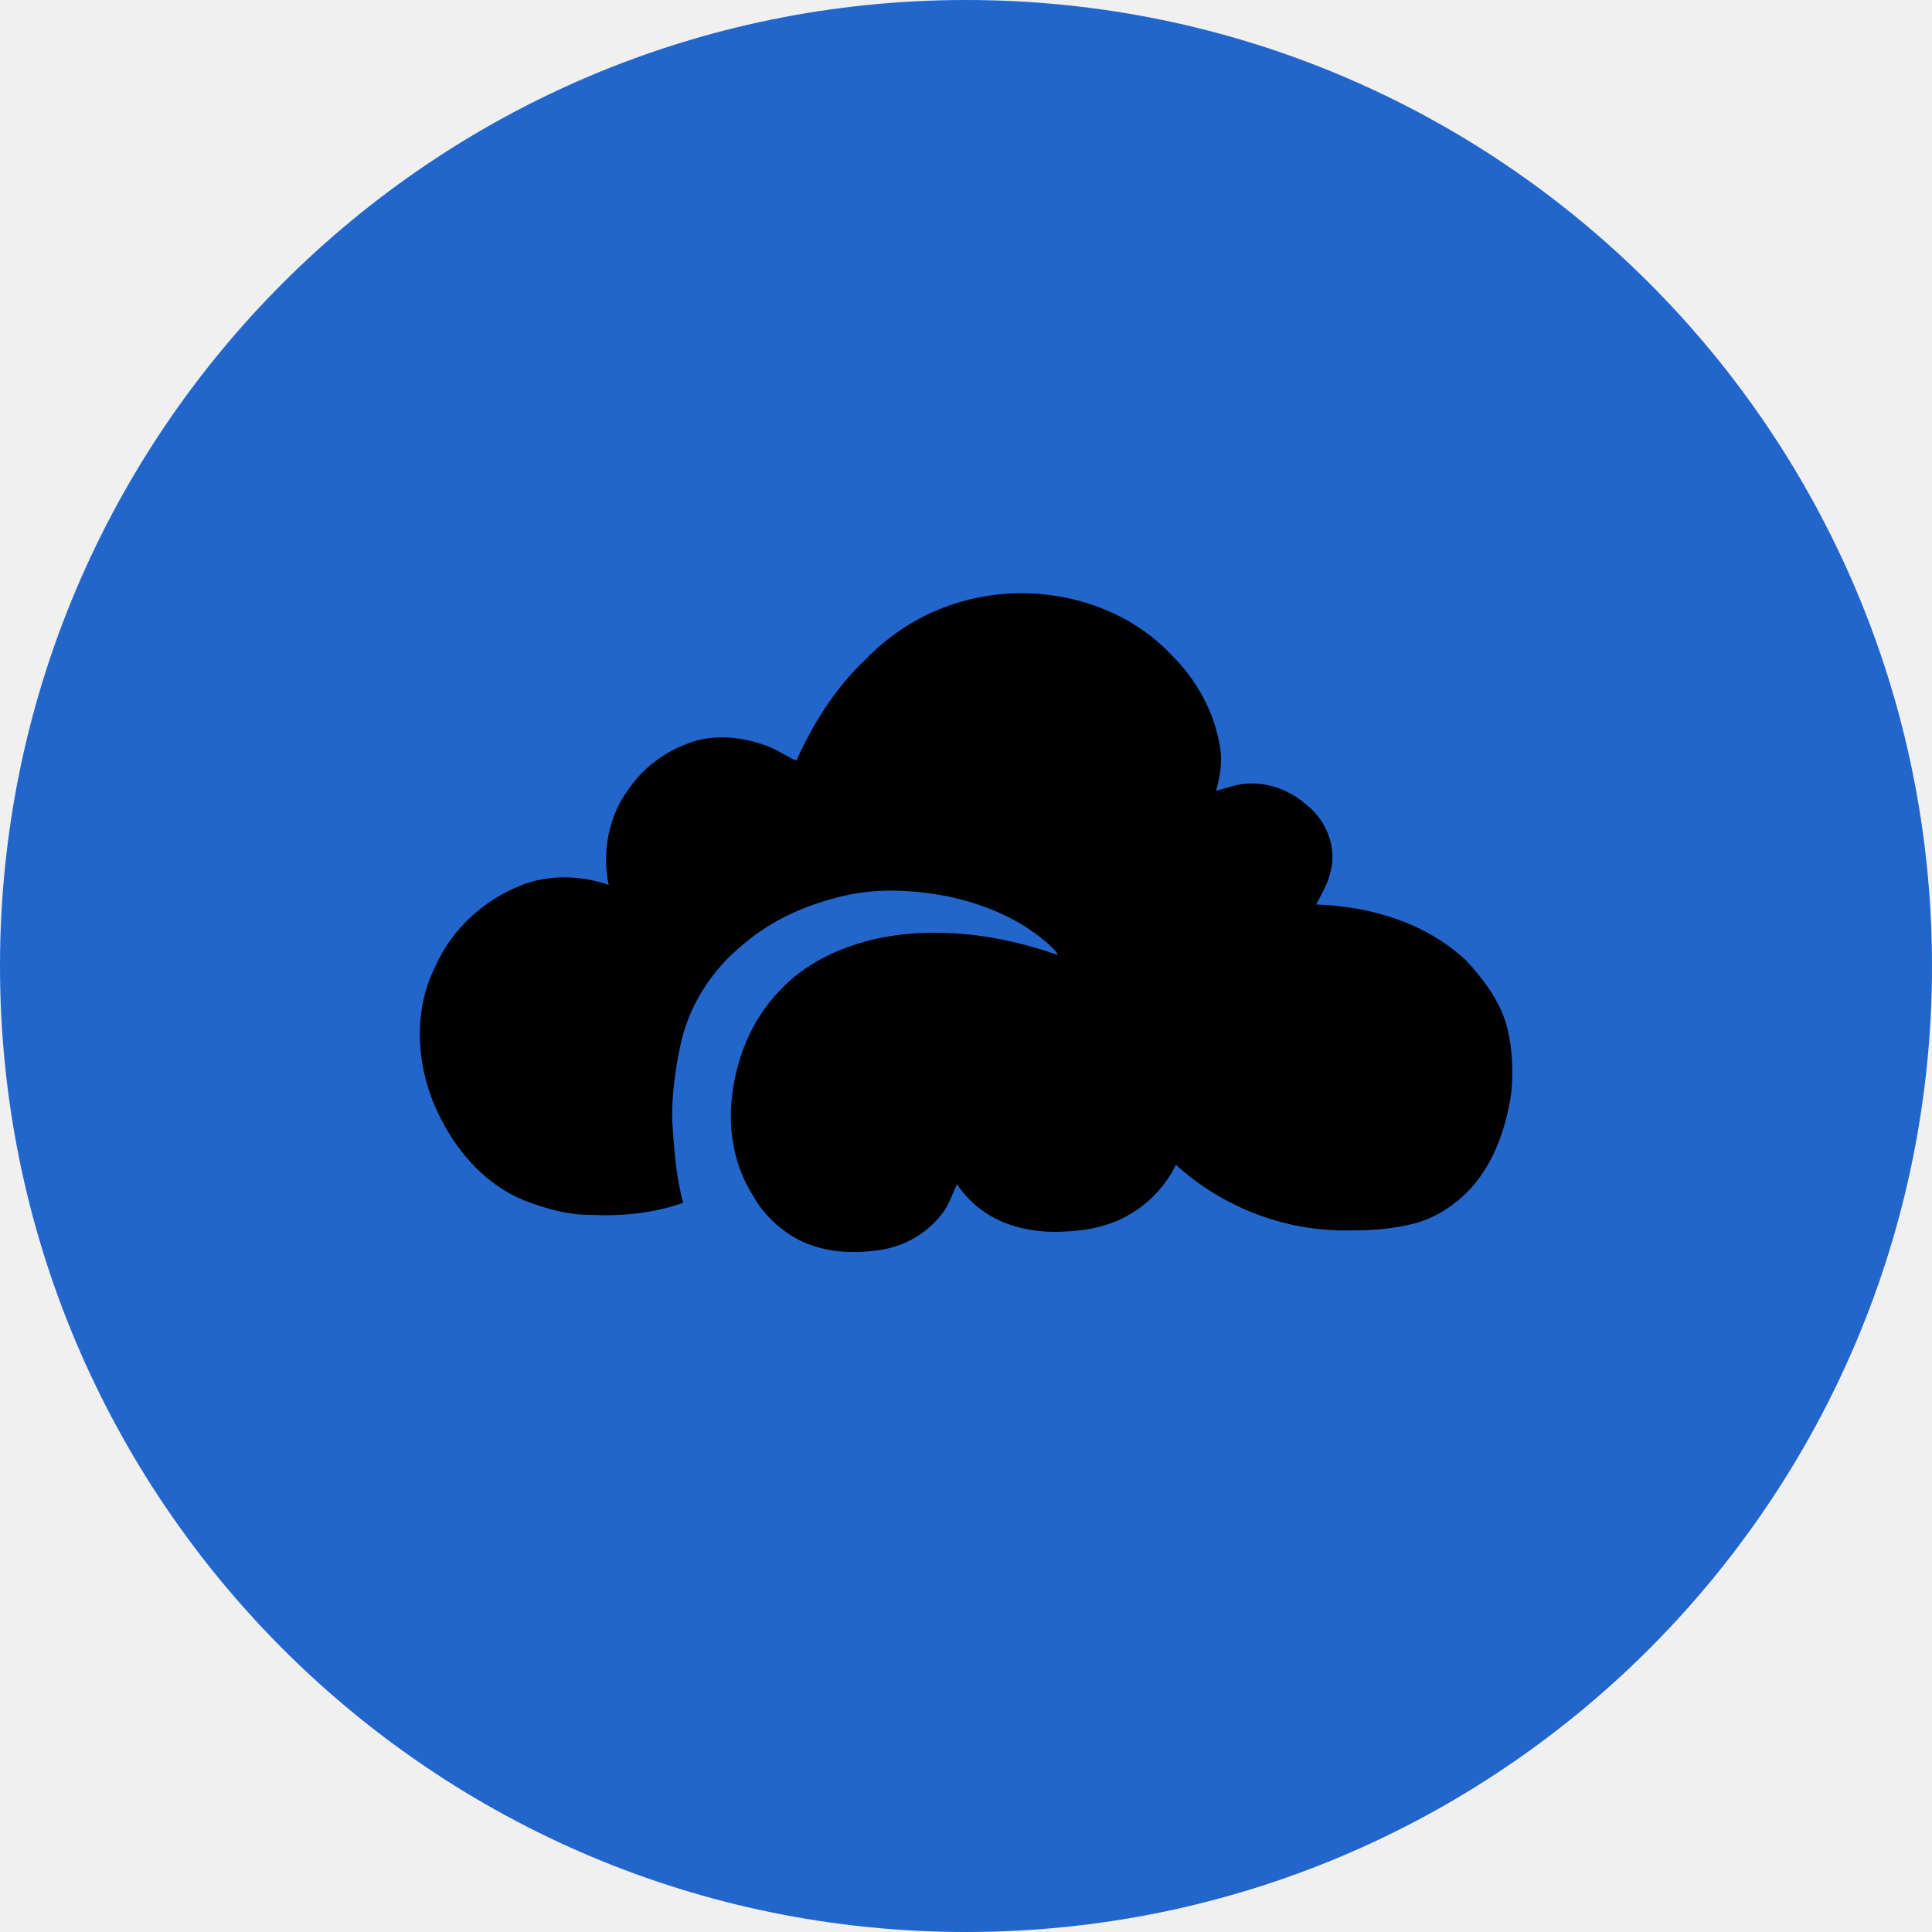
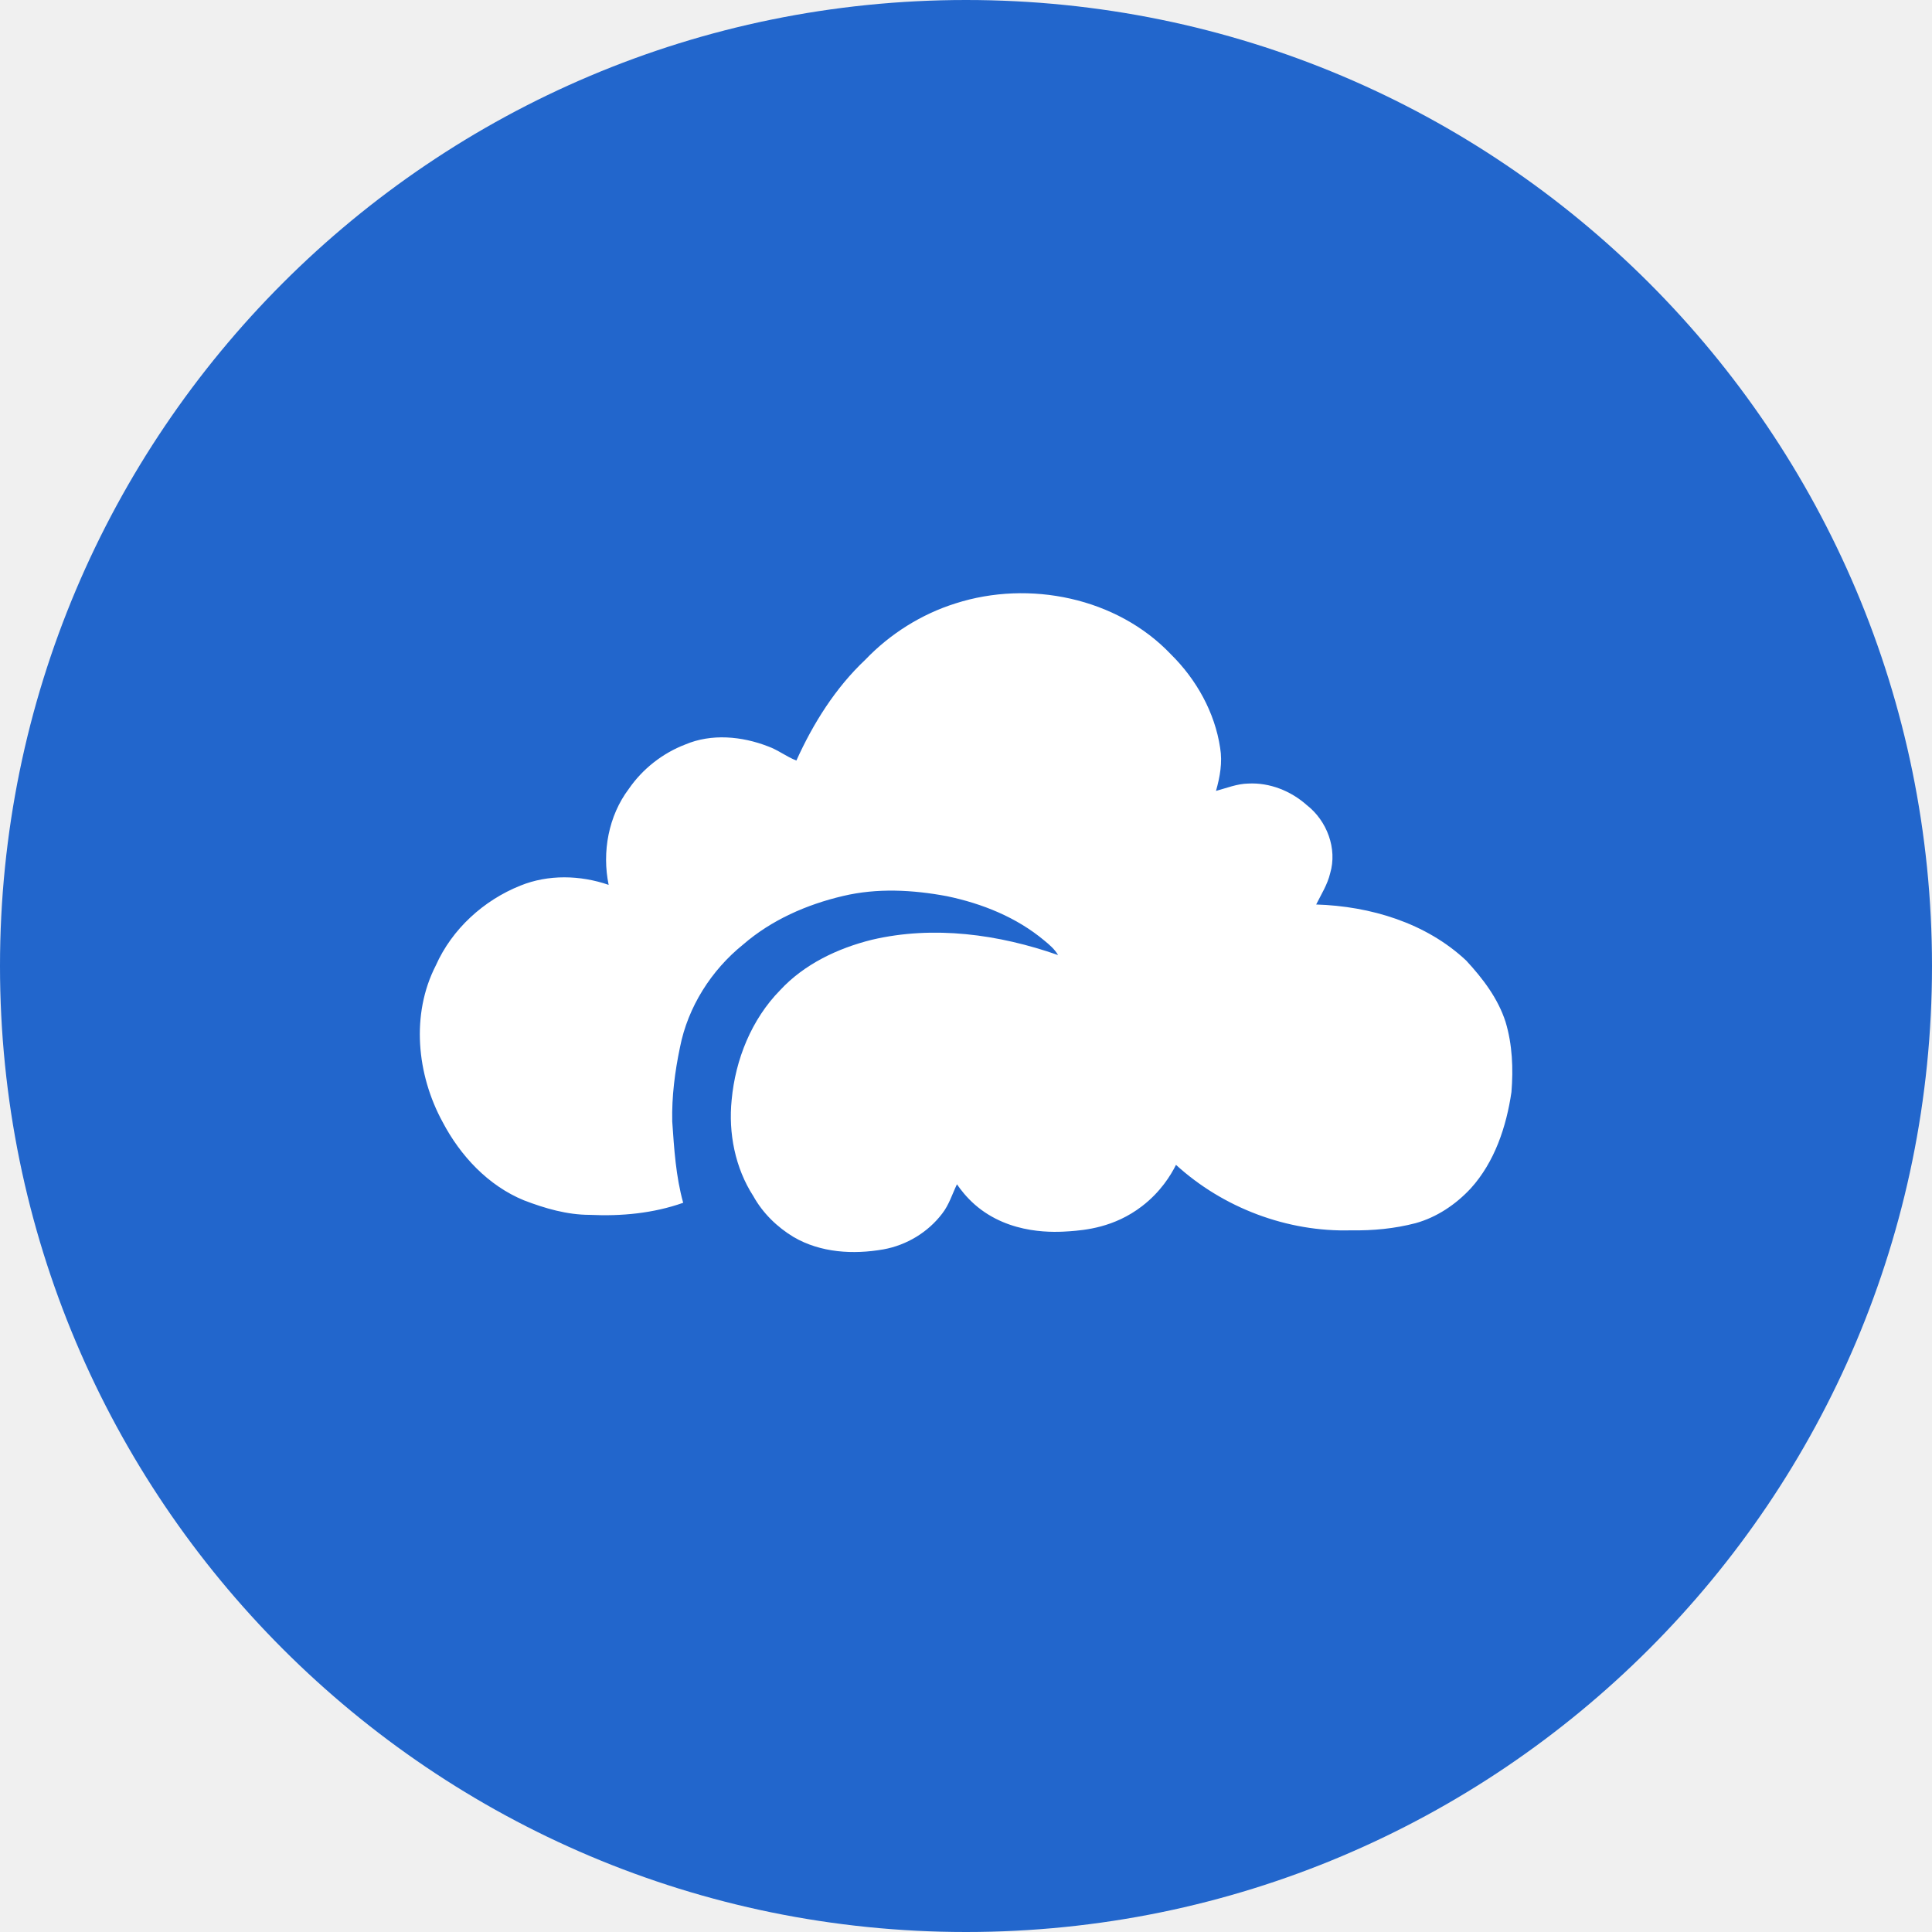
<svg xmlns="http://www.w3.org/2000/svg" width="800px" height="800px" viewBox="0 0 1024 1024">
  <circle cx="512" cy="512" r="512" style="fill:#26c" />
-   <path d="M506.5 319.8c39-12.5 85.5-3.1 114.1 27 13.5 13.3 23.3 30.8 26.1 49.6 1.3 7.7-.1 15.4-2.2 22.8 5.6-1.5 11.2-3.8 17.1-3.9 11.3-.6 22.6 3.9 31 11.4 10.7 8.3 16.3        23.1 12.4 36.2-1.4 5.9-4.7 11.1-7.4 16.5 28.7.9 58.2 9.7 79.5 29.7 8.8 9.5 16.9 20.1 20.9 32.6 3.6 12 4.1 24.7 3.1 37.1-2.7 18.4-8.9 37.1-21.6 51.1-7.9 8.5-18 15.3-29.2       18.4-11.1 2.9-22.6 4-34.1 3.8-33.9 1-67.9-11.9-92.9-34.7-2.7 5.4-8.1 14.3-18 21.9-14.8 11.4-30.4 12.7-38.4 13.3-7.2.5-31.6 2.2-50.3-14.2-4.4-3.9-7.4-7.8-9.4-10.7-2.5 5.2-4.2        10.9-7.8 15.5-7.5 9.9-18.9 16.8-31.2 19-16 2.8-33.2 1.8-47.5-6.5-8.8-5.3-16.4-12.7-21.4-21.7-9.7-15-13.3-33.5-11.5-51.1 2-21.4 10.5-42.6 25.7-58.1 12.8-13.8 30.5-22.2 48.6-26.7        32.8-7.7 67.3-2.9 98.7 8.1-1.8-3.1-4.6-5.5-7.3-7.7-14.7-12.3-32.9-19.6-51.6-23.5-18.2-3.4-37-4.4-55.1-.1-19.2 4.5-37.9 12.7-52.9 25.7-16.9 13.6-29.3 33.1-33.5 54.5-2.7 12.9-4.4 26.1-4.1        39.3 1 14.5 1.9 29.1 5.8 43.1-15.8 5.6-32.8 7.2-49.5 6.4-12 0-23.7-3.4-34.9-7.7-19-7.8-33.7-23.6-43.1-41.5-13.7-25.1-16.9-57.1-3.6-83 8.6-19.3 25.3-34.5 44.8-42.3 14.8-6 31.7-5.6        46.8-.4-3.6-17.4-.1-36.6 10.7-50.9 7.3-10.6 17.9-18.9 29.9-23.5 13.9-5.9 30-4.4 43.9 1 5.3 1.9 9.8 5.5 15 7.5 8.9-19.7 20.7-38.5 36.5-53.4 13.1-13.7 29.7-24.2 47.9-29.9" style="fill:#000" />
+   <path d="M506.5 319.8c39-12.5 85.5-3.1 114.1 27 13.5 13.3 23.3 30.8 26.1 49.6 1.3 7.7-.1 15.4-2.2 22.8 5.6-1.5 11.2-3.8 17.1-3.9 11.3-.6 22.6 3.9 31 11.4 10.7 8.3 16.3        23.1 12.4 36.2-1.4 5.9-4.7 11.1-7.4 16.5 28.7.9 58.2 9.7 79.5 29.7 8.8 9.5 16.9 20.1 20.9 32.6 3.6 12 4.1 24.7 3.1 37.1-2.7 18.4-8.9 37.1-21.6 51.1-7.9 8.5-18 15.3-29.2       18.4-11.1 2.9-22.6 4-34.1 3.8-33.9 1-67.9-11.9-92.9-34.7-2.7 5.4-8.1 14.3-18 21.9-14.8 11.4-30.4 12.7-38.4 13.3-7.2.5-31.6 2.2-50.3-14.2-4.4-3.9-7.4-7.8-9.4-10.7-2.5 5.2-4.2        10.9-7.8 15.5-7.5 9.9-18.9 16.8-31.2 19-16 2.8-33.2 1.8-47.5-6.5-8.8-5.3-16.4-12.7-21.4-21.7-9.7-15-13.3-33.5-11.5-51.1 2-21.4 10.5-42.6 25.7-58.1 12.8-13.8 30.5-22.2 48.6-26.7        32.8-7.7 67.3-2.9 98.7 8.1-1.8-3.1-4.6-5.5-7.3-7.7-14.7-12.3-32.9-19.6-51.6-23.5-18.2-3.4-37-4.4-55.1-.1-19.2 4.5-37.9 12.7-52.9 25.7-16.9 13.6-29.3 33.1-33.5 54.5-2.7 12.9-4.4 26.1-4.1        39.3 1 14.5 1.9 29.1 5.8 43.1-15.8 5.6-32.8 7.2-49.5 6.4-12 0-23.7-3.4-34.9-7.7-19-7.8-33.7-23.6-43.1-41.5-13.7-25.1-16.9-57.1-3.6-83 8.6-19.3 25.3-34.5 44.8-42.3 14.8-6 31.7-5.6        46.8-.4-3.6-17.4-.1-36.6 10.7-50.9 7.3-10.6 17.9-18.9 29.9-23.5 13.9-5.9 30-4.4 43.9 1 5.3 1.9 9.8 5.5 15 7.5 8.9-19.7 20.7-38.5 36.5-53.4 13.1-13.7 29.7-24.2 47.9-29.9" style="fill:#fff" />
</svg>
